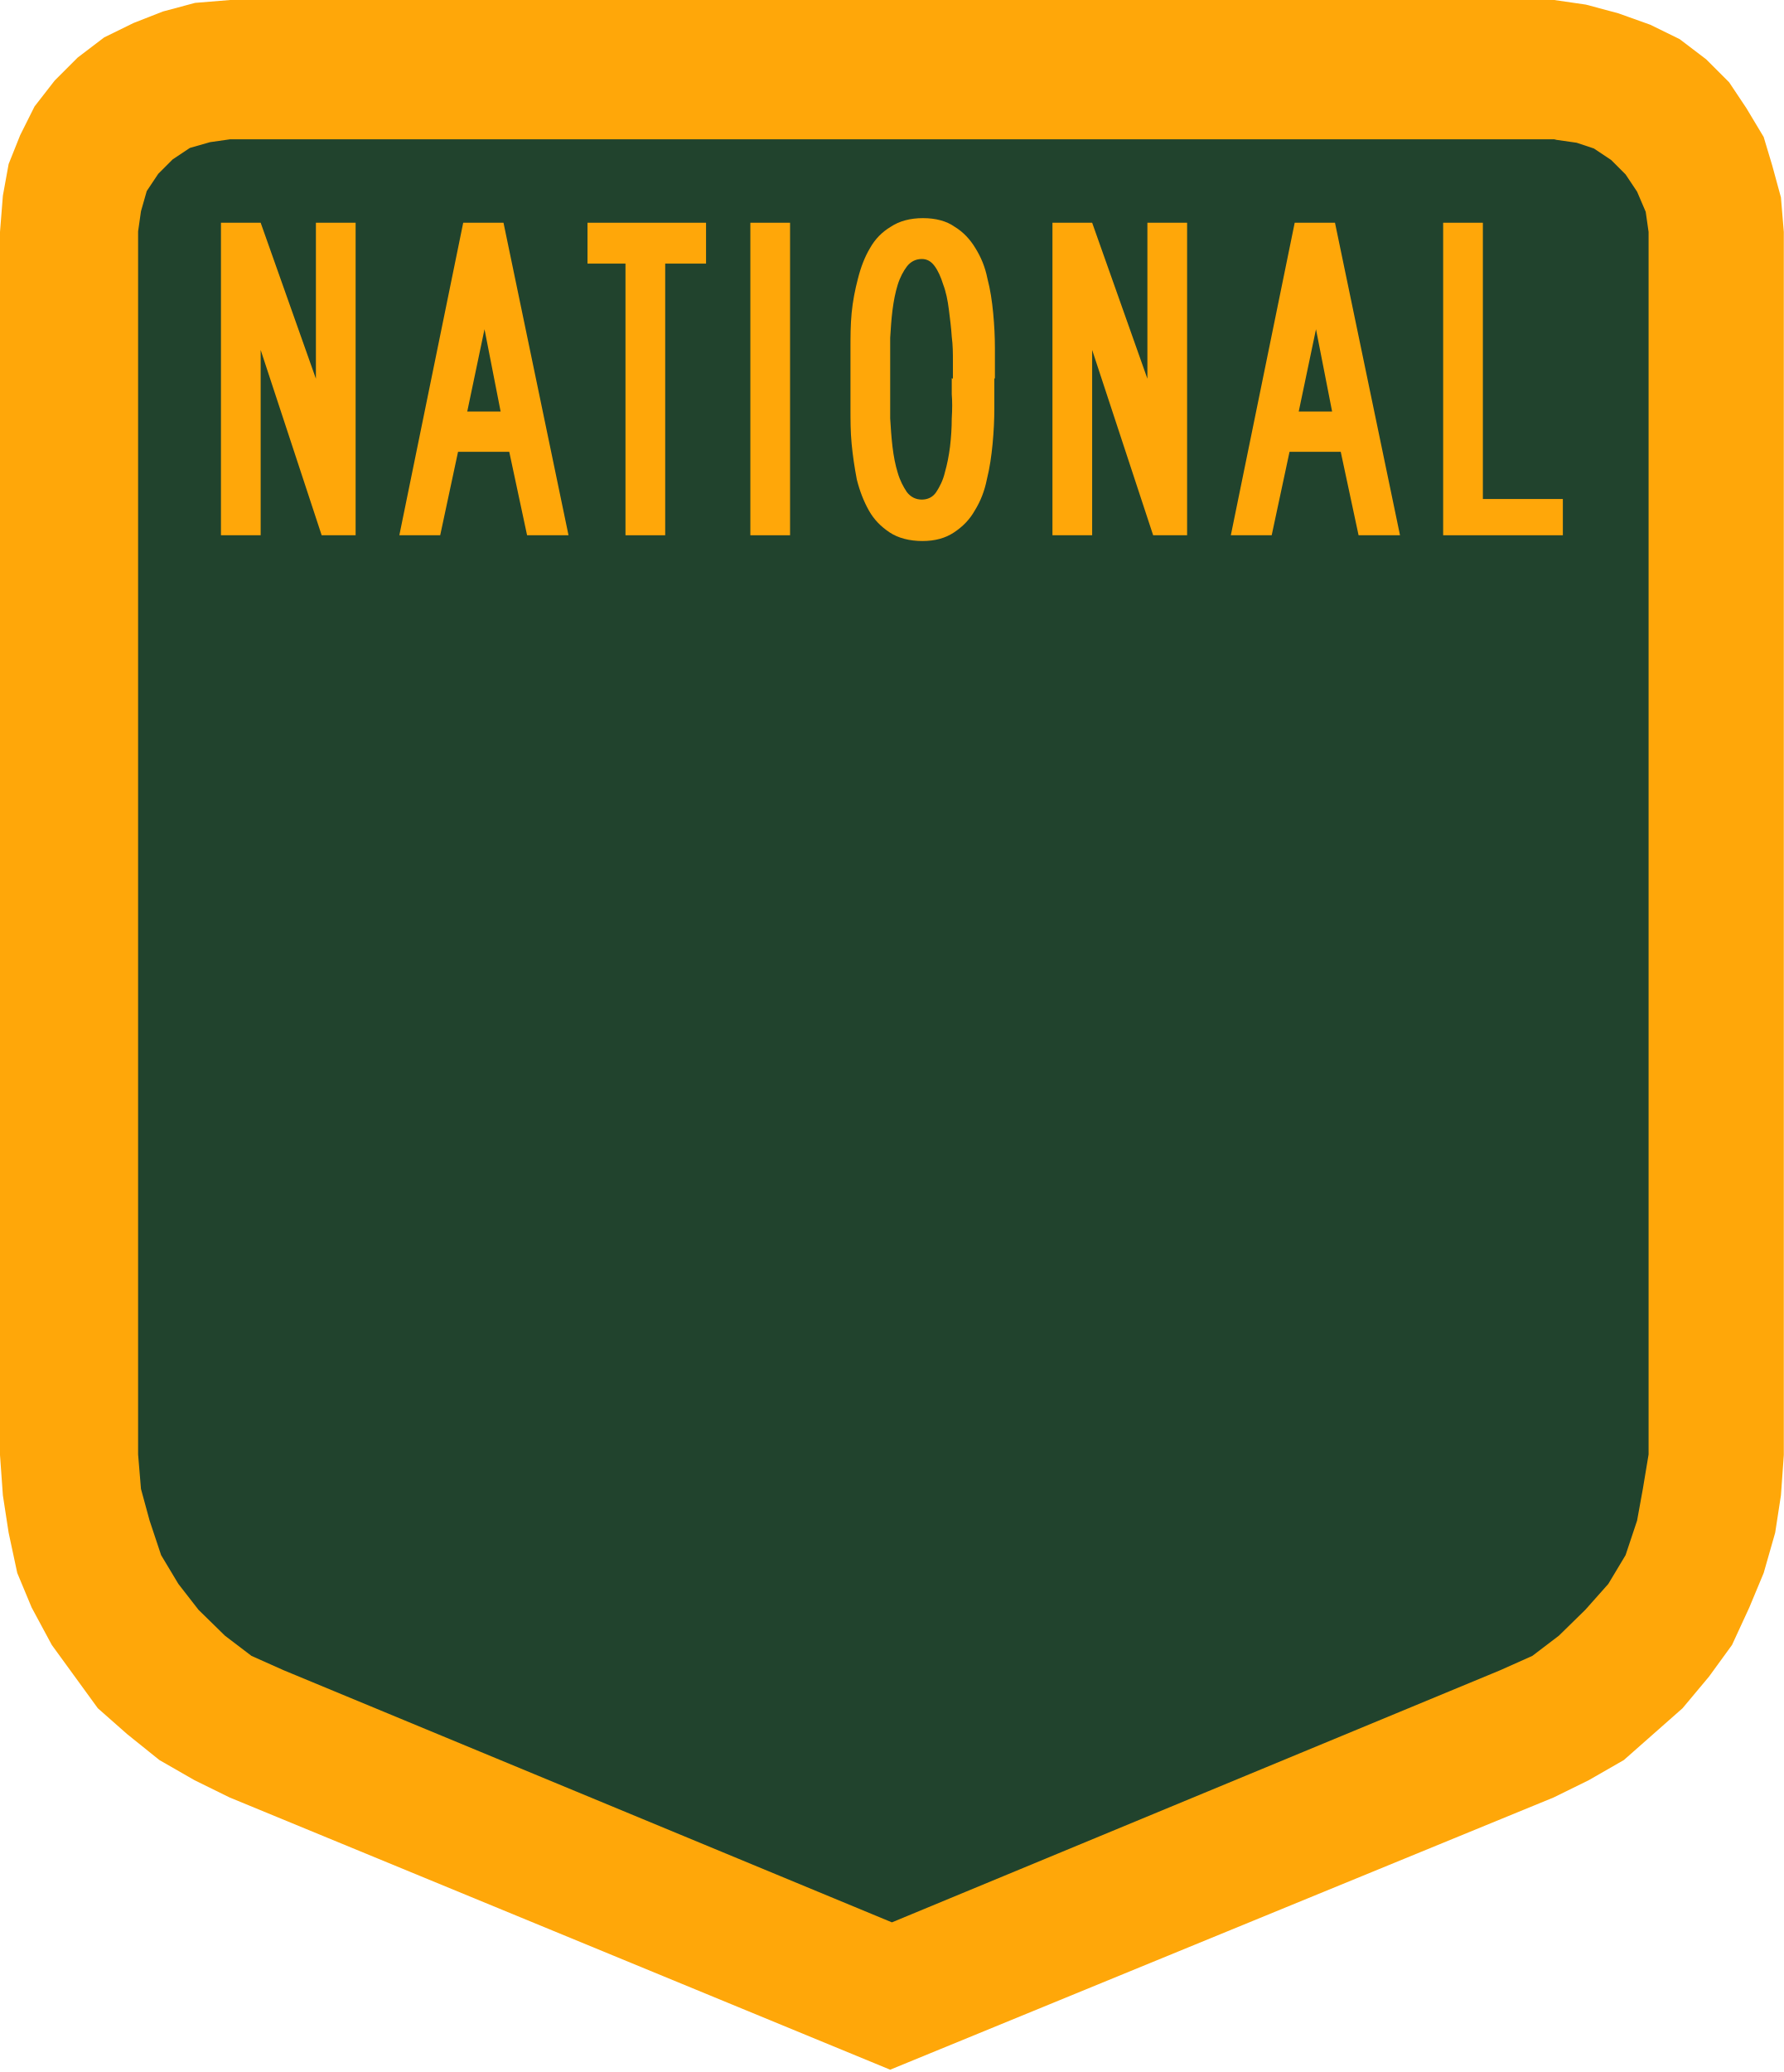
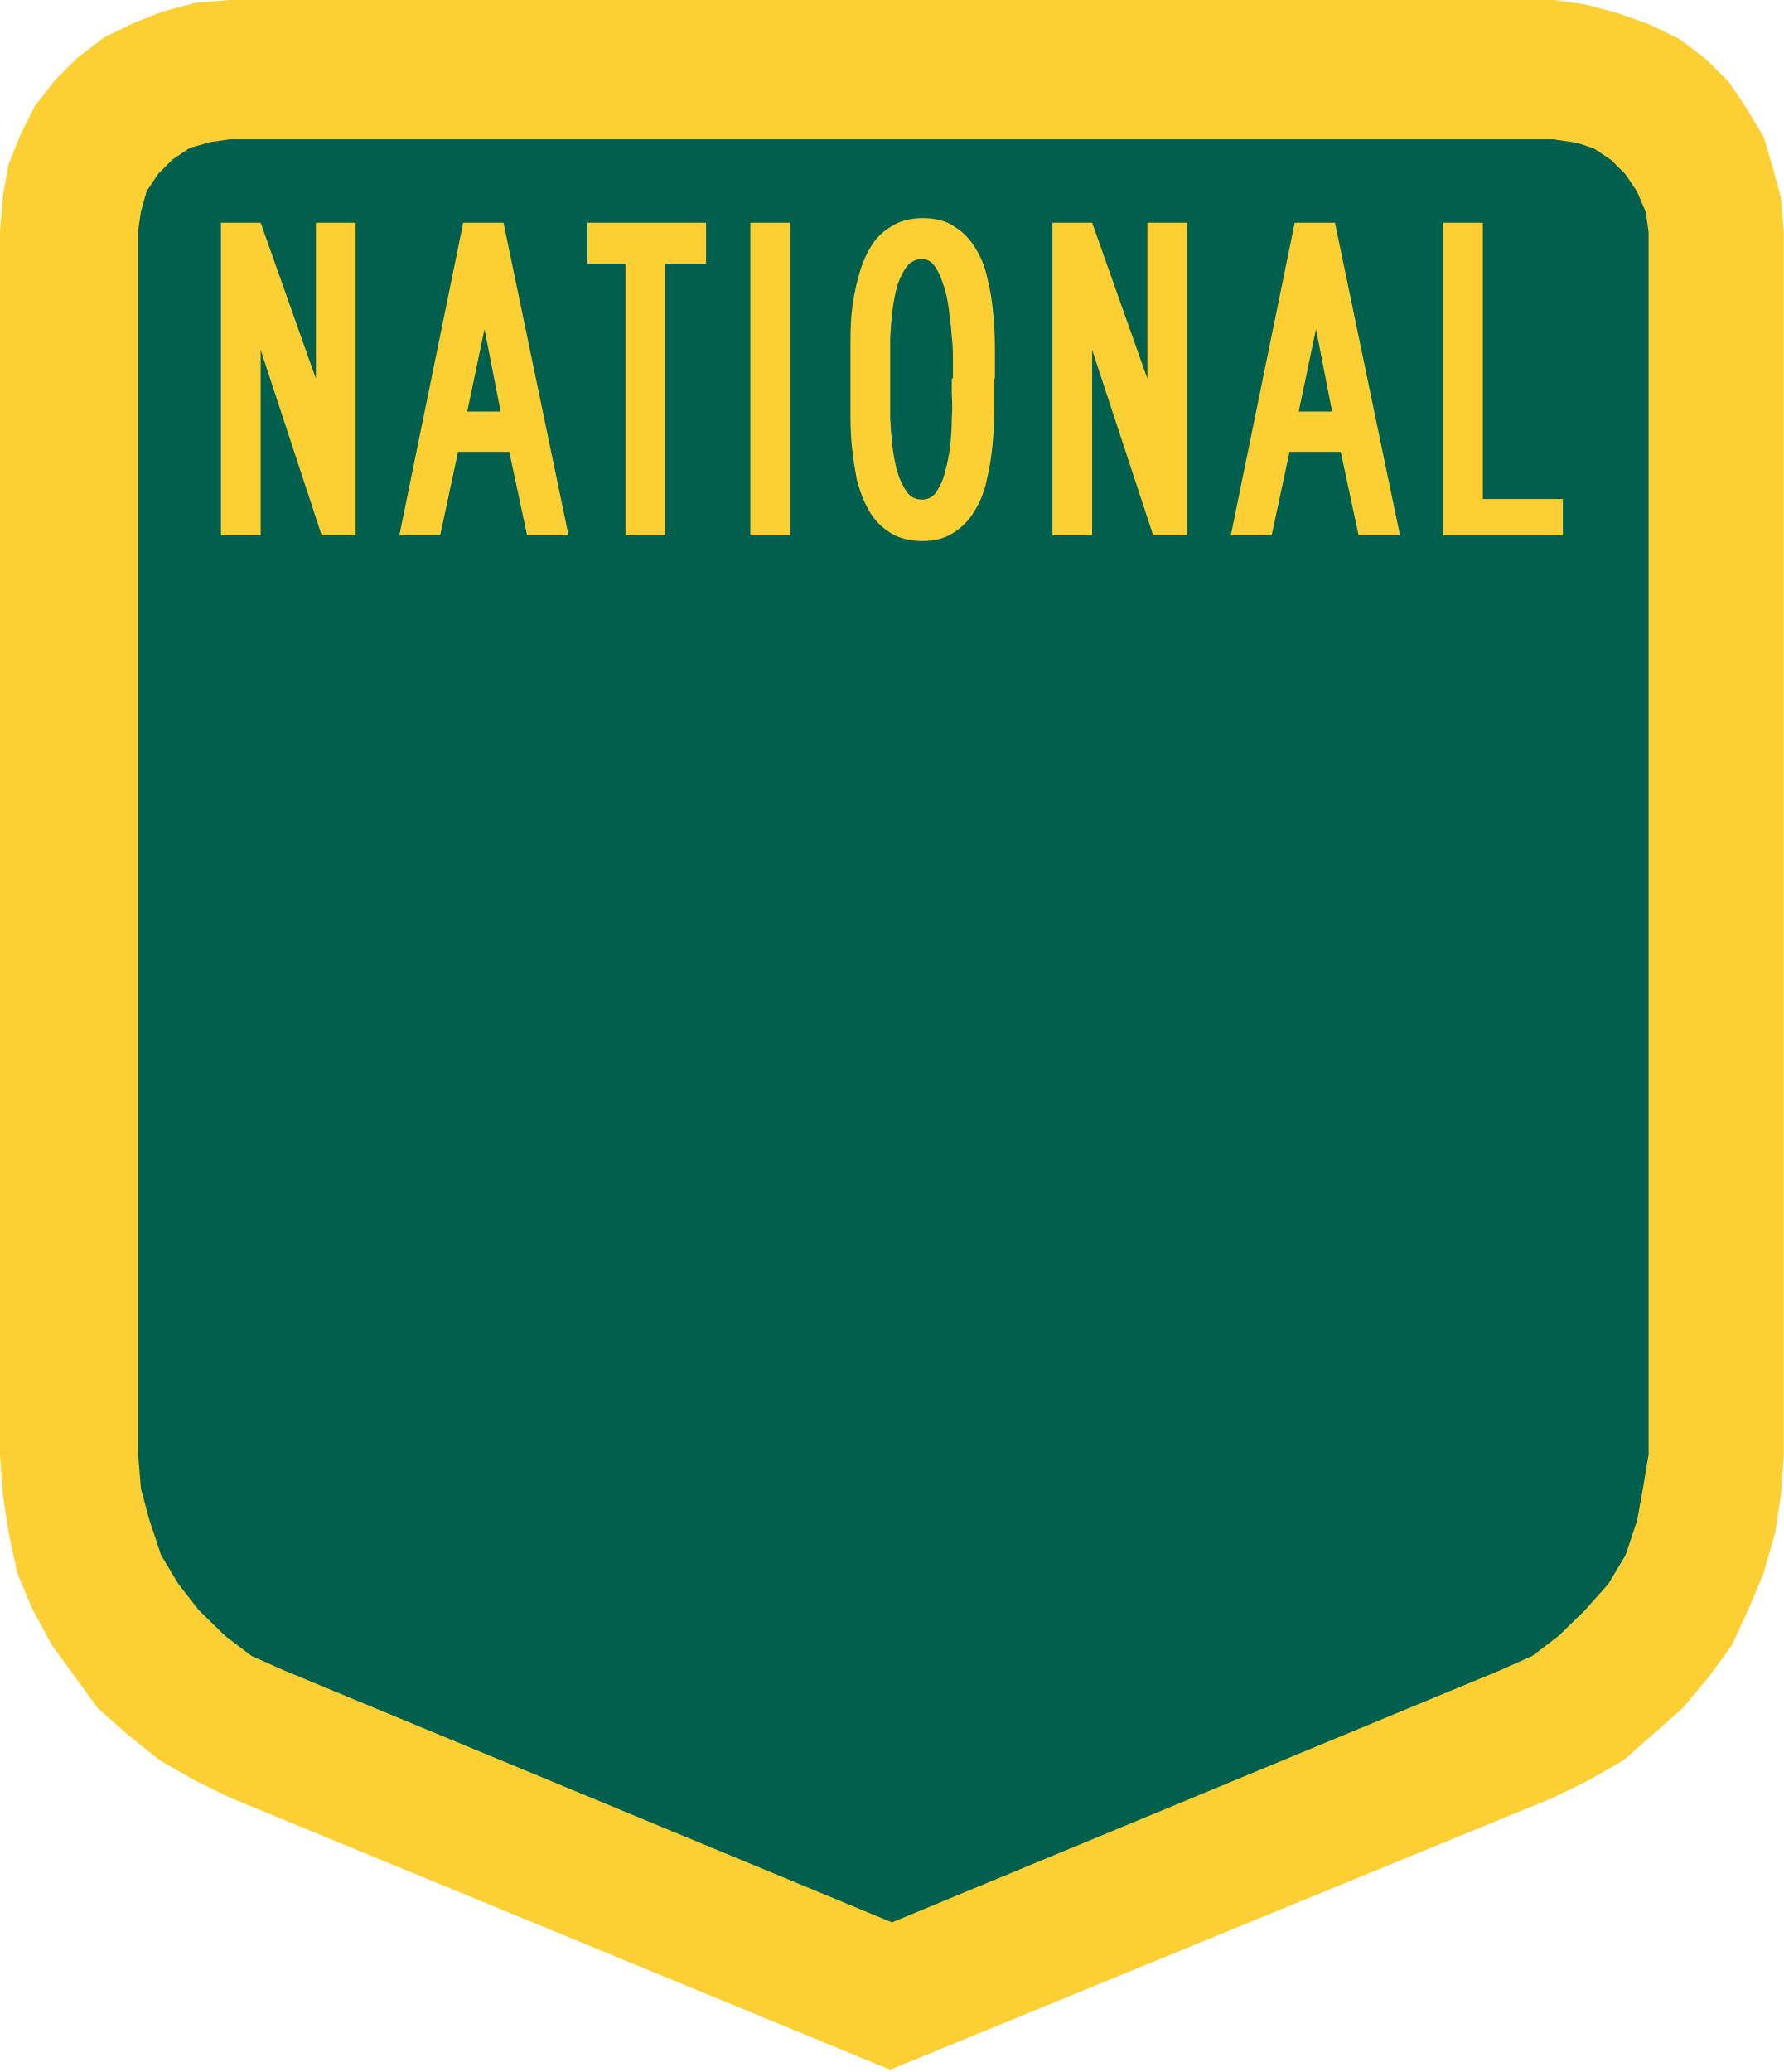
<svg xmlns="http://www.w3.org/2000/svg" id="svg13355" version="1.1" viewBox="0 0 310 360">
  <defs>
    <style>
      .st0 {
-         fill: #ffa709;
+         fill: #005f4d;
      }

      .st1 {
-         fill: #21432d;
+         fill: #fccf34;
      }
    </style>
  </defs>
  <g id="layer1">
    <g id="g15167">
-       <path id="path4463" class="st0" d="M40,0l-6.1.5-5.6,1.5-5.1,2-5.1,2.5-4.6,3.5-4,4-3.5,4.5-2.5,5-2,5-1,5.5L0,40.3v212.5l.5,7,1,6.5,1.5,7,2.5,6,3.5,6.5,4,5.5,4,5.5,5.1,4.5,5.6,4.5,6.1,3.5,6.1,3,114.8,47.3,115.3-47.3,6.1-3,6.1-3.5,5.1-4.5,5.1-4.5,4.6-5.5,4-5.5,3-6.5,2.5-6,2-7,1-6.5.5-7V40.3l-.5-6-1.5-5.5-1.5-5-3-5-3-4.5-4-4-4.6-3.5-5.1-2.5-5.6-2-5.6-1.5L270.1,0H40Z" />
+       <path id="path4463" class="st1" d="M40,0l-6.1.5-5.6,1.5-5.1,2-5.1,2.5-4.6,3.5-4,4-3.5,4.5-2.5,5-2,5-1,5.5-.5,6.3v212.5l.5,7,1,6.5,1.5,7,2.5,6,3.5,6.5,4,5.5,4,5.5,5.1,4.5,5.6,4.5,6.1,3.5,6.1,3,114.8,47.3,115.3-47.3,6.1-3,6.1-3.5,5.1-4.5,5.1-4.5,4.6-5.5,4-5.5,3-6.5,2.5-6,2-7,1-6.5.5-7V40.3l-.5-6-1.5-5.5-1.5-5-3-5-3-4.5-4-4-4.6-3.5-5.1-2.5-5.6-2-5.6-1.5-5.5-.8H40Z" />
      <g id="g15155">
-         <path id="path4413" class="st1" d="M270.1,24.2H40l-3.5.5-3.5,1-3,2-2.5,2.5-2,3-1,3.5-.5,3.5v212.5l.5,6,1.5,5.5,2,6,3,5,3.5,4.5,4.6,4.5,4.6,3.5,5.6,2.5,105.7,43.8,105.7-43.8,5.6-2.5,4.6-3.5,4.6-4.5,4-4.5,3-5,2-6,1-5.5,1-6V40.3l-.5-3.5-1.5-3.5-2-3-2.5-2.5-3-2-3-1-3.5-.5" />
+         <path id="path4413" class="st0" d="M270.1,24.2H40l-3.5.5-3.5,1-3,2-2.5,2.5-2,3-1,3.5-.5,3.5v212.5l.5,6,1.5,5.5,2,6,3,5,3.5,4.5,4.6,4.5,4.6,3.5,5.6,2.5,105.7,43.8,105.7-43.8,5.6-2.5,4.6-3.5,4.6-4.5,4-4.5,3-5,2-6,1-5.5,1-6V40.3l-.5-3.5-1.5-3.5-2-3-2.5-2.5-3-2-3-1-3.5-.5" />
        <g id="text15134">
-           <path id="path15139" class="st0" d="M55.9,93l-10.6-32.2v32.2h-6.9v-54.3h6.9l9.6,27.1v-27.1h6.9v54.3h-5.9" />
-           <path id="path15141" class="st0" d="M91.6,93l-3.1-14.5h-8.9l-3.1,14.5h-7.1l11.1-54.3h7l11.3,54.3h-7.2M84.2,57.2l-3,14.3h5.8l-2.8-14.3" />
-           <path id="path15143" class="st0" d="M115.6,45.8v47.2h-6.9v-47.2h-6.6v-7.1h20.6v7.1h-7.1" />
-           <path id="path15145" class="st0" d="M130.4,93v-54.3h6.9v54.3h-6.9" />
-           <path id="path15147" class="st0" d="M172.8,65.8v5.2c0,1.9-.1,4-.3,6.1-.2,2.1-.5,4.2-1,6.2-.4,2-1.1,3.8-2.1,5.4-.9,1.6-2.1,2.8-3.6,3.8-1.5,1-3.3,1.5-5.5,1.5s-4.2-.5-5.7-1.5c-1.5-1-2.7-2.2-3.6-3.8-.9-1.6-1.6-3.4-2.1-5.4-.4-2.1-.7-4.1-.9-6.2-.2-2.1-.2-4.1-.2-6.1v-10.5c0-2,0-4,.2-6.1.2-2.1.6-4.1,1.1-6,.5-2,1.2-3.8,2.1-5.3.9-1.6,2.1-2.8,3.6-3.7,1.5-1,3.4-1.5,5.6-1.5,2.2,0,4.1.5,5.5,1.5,1.5.9,2.7,2.2,3.6,3.7,1,1.6,1.7,3.3,2.1,5.3.5,1.9.8,3.9,1,6,.2,2.1.3,4.1.3,6.1v5.2M165.6,65.8c0-.8,0-1.8,0-3.1,0-1.3,0-2.7-.2-4.2-.1-1.6-.3-3.1-.5-4.7-.2-1.6-.5-3.1-1-4.4-.4-1.3-.9-2.4-1.5-3.2-.6-.8-1.3-1.2-2.2-1.2-1,0-1.9.4-2.6,1.3-.6.8-1.2,1.9-1.6,3.2-.4,1.3-.7,2.8-.9,4.4-.2,1.6-.3,3.2-.4,4.8,0,1.5,0,2.9,0,4.2,0,1.2,0,2.2,0,2.8s0,1.5,0,2.8c0,1.2,0,2.6,0,4.2.1,1.6.2,3.2.4,4.9.2,1.7.5,3.2.9,4.5.4,1.4,1,2.5,1.6,3.4.7.9,1.6,1.3,2.6,1.3,1,0,1.9-.4,2.5-1.3.6-.9,1.2-2.1,1.5-3.4.4-1.4.7-2.9.9-4.5.2-1.7.3-3.3.3-4.9.1-1.6.1-3,0-4.2v-2.8" />
-           <path id="path15149" class="st0" d="M200.4,93l-10.6-32.2v32.2h-6.9v-54.3h6.9l9.6,27.1v-27.1h6.9v54.3h-5.9" />
-           <path id="path15151" class="st0" d="M236.1,93l-3.1-14.5h-8.9l-3.1,14.5h-7.1l11.1-54.3h7l11.3,54.3h-7.2M228.7,57.2l-3,14.3h5.8l-2.8-14.3" />
-           <path id="path15153" class="st0" d="M250.8,93v-54.3h6.9v48h13.9v6.3h-20.7" />
+           <path id="path15139" class="st1" d="M55.9,93l-10.6-32.2v32.2h-6.9v-54.3h6.9l9.6,27.1v-27.1h6.9v54.3h-5.9" />
+           <path id="path15141" class="st1" d="M91.6,93l-3.1-14.5h-8.9l-3.1,14.5h-7.1l11.1-54.3h7l11.3,54.3h-7.2M84.2,57.2l-3,14.3h5.8l-2.8-14.3" />
+           <path id="path15143" class="st1" d="M115.6,45.8v47.2h-6.9v-47.2h-6.6v-7.1h20.6v7.1h-7.1" />
+           <path id="path15145" class="st1" d="M130.4,93v-54.3h6.9v54.3h-6.9" />
+           <path id="path15147" class="st1" d="M172.8,65.8v5.2c0,1.9-.1,4-.3,6.1s-.5,4.2-1,6.2c-.4,2-1.1,3.8-2.1,5.4-.9,1.6-2.1,2.8-3.6,3.8s-3.3,1.5-5.5,1.5-4.2-.5-5.7-1.5-2.7-2.2-3.6-3.8c-.9-1.6-1.6-3.4-2.1-5.4-.4-2.1-.7-4.1-.9-6.2s-.2-4.1-.2-6.1v-10.5c0-2,0-4,.2-6.1s.6-4.1,1.1-6c.5-2,1.2-3.8,2.1-5.3.9-1.6,2.1-2.8,3.6-3.7,1.5-1,3.4-1.5,5.6-1.5s4.1.5,5.5,1.5c1.5.9,2.7,2.2,3.6,3.7,1,1.6,1.7,3.3,2.1,5.3.5,1.9.8,3.9,1,6s.3,4.1.3,6.1v5.2M165.6,65.8v-3.1c0-1.3,0-2.7-.2-4.2-.1-1.6-.3-3.1-.5-4.7-.2-1.6-.5-3.1-1-4.4-.4-1.3-.9-2.4-1.5-3.2s-1.3-1.2-2.2-1.2-1.9.4-2.6,1.3c-.6.8-1.2,1.9-1.6,3.2-.4,1.3-.7,2.8-.9,4.4-.2,1.6-.3,3.2-.4,4.8v14c.1,1.6.2,3.2.4,4.9.2,1.7.5,3.2.9,4.5.4,1.4,1,2.5,1.6,3.4.7.9,1.6,1.3,2.6,1.3s1.9-.4,2.5-1.3,1.2-2.1,1.5-3.4c.4-1.4.7-2.9.9-4.5.2-1.7.3-3.3.3-4.9.1-1.6.1-3,0-4.2v-2.8" />
+           <path id="path15149" class="st1" d="M200.4,93l-10.6-32.2v32.2h-6.9v-54.3h6.9l9.6,27.1v-27.1h6.9v54.3h-5.9" />
+           <path id="path15151" class="st1" d="M236.1,93l-3.1-14.5h-8.9l-3.1,14.5h-7.1l11.1-54.3h7l11.3,54.3h-7.2M228.7,57.2l-3,14.3h5.8l-2.8-14.3" />
+           <path id="path15153" class="st1" d="M250.8,93v-54.3h6.9v48h13.9v6.3h-20.7" />
        </g>
      </g>
    </g>
  </g>
</svg>
